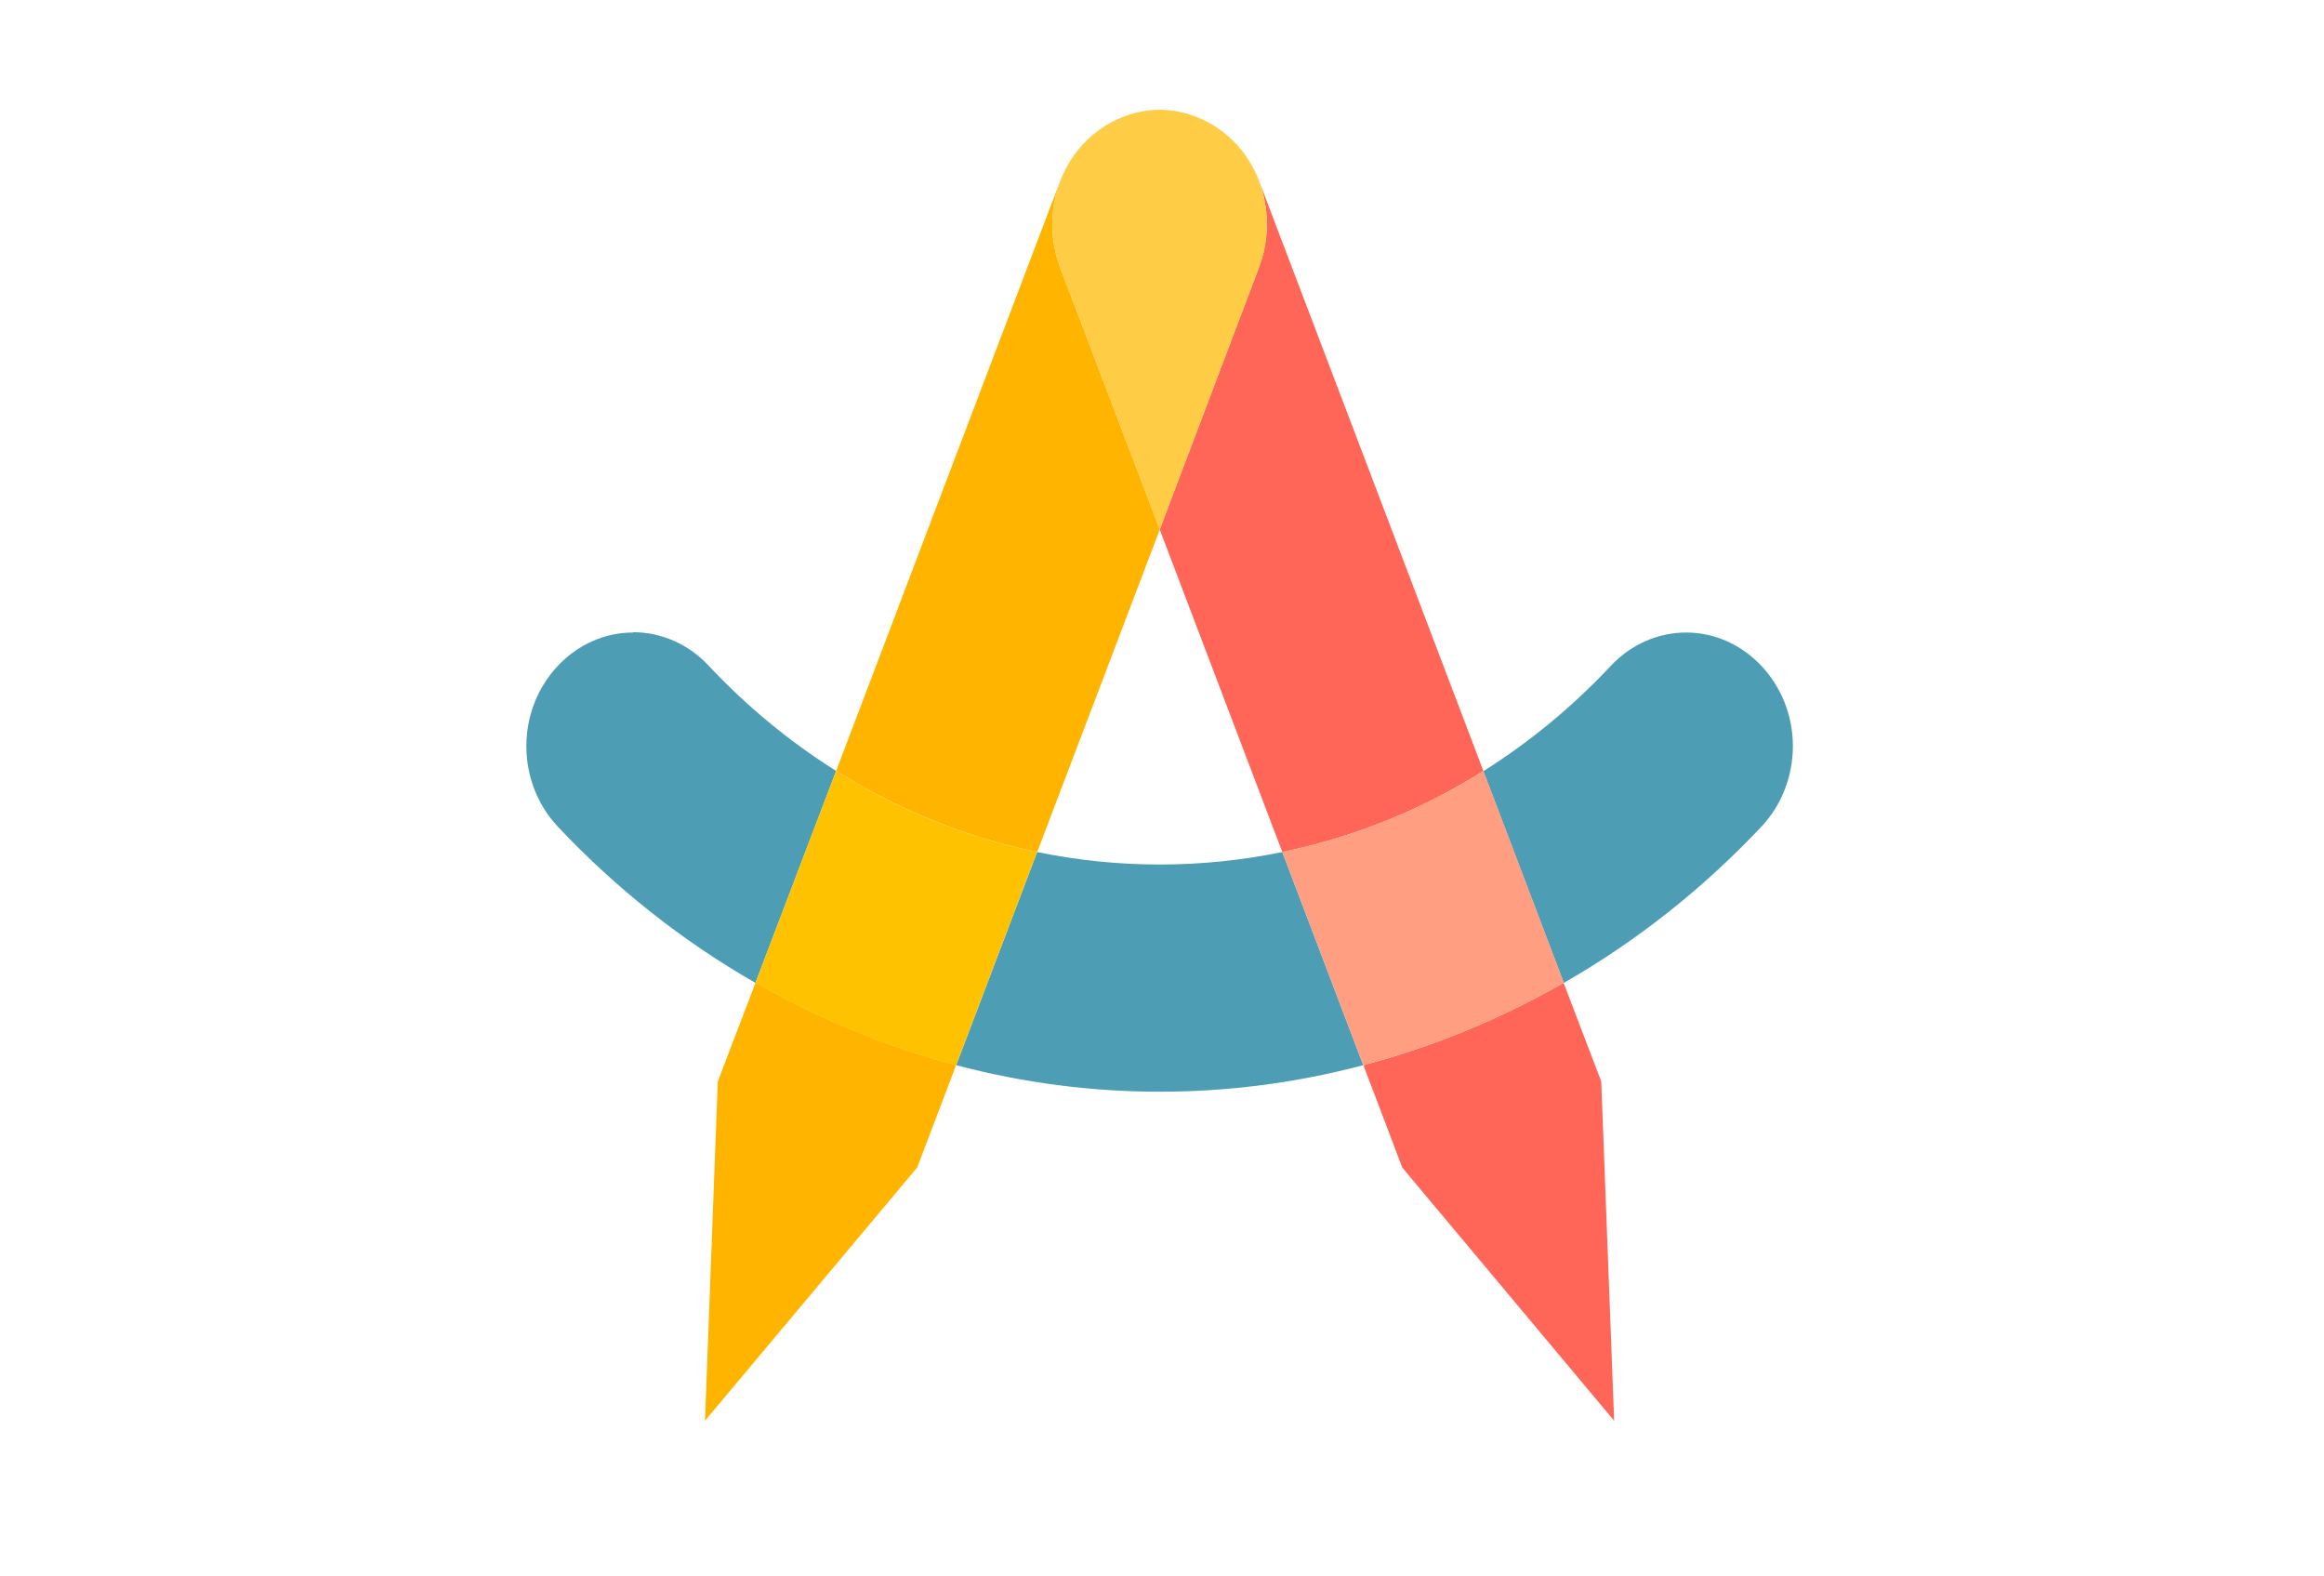
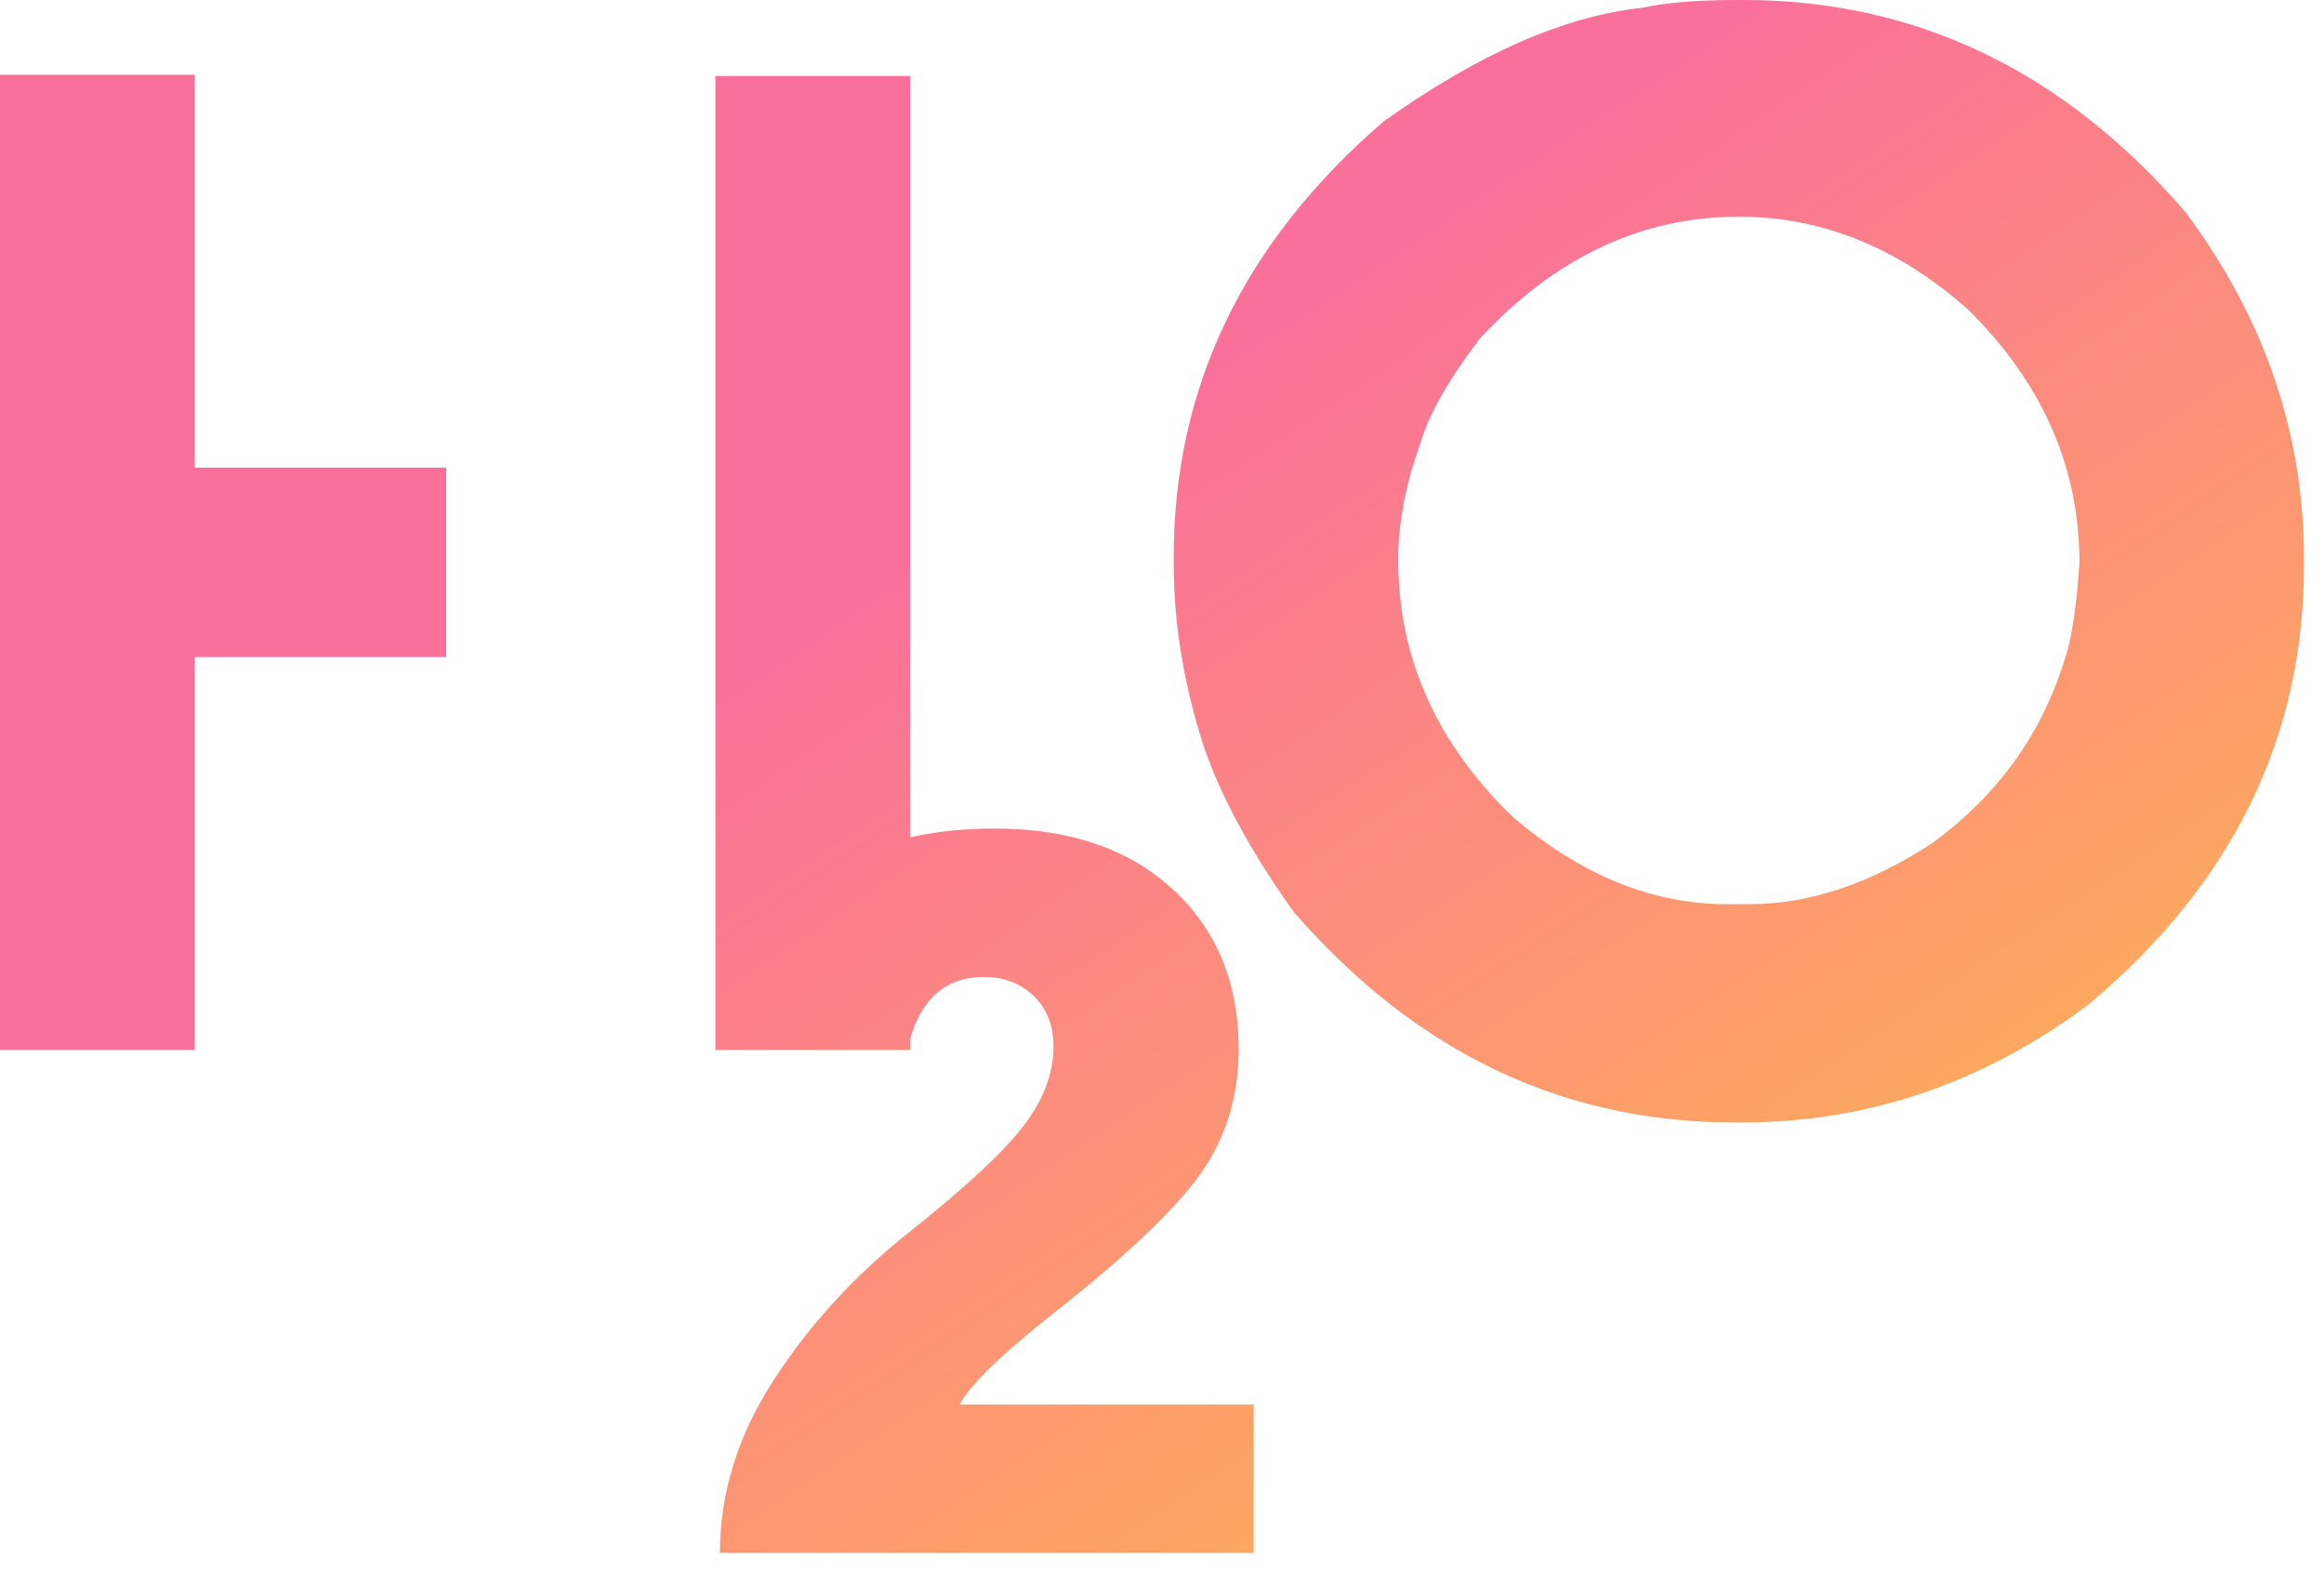
- <svg xmlns="http://www.w3.org/2000/svg" width="100%" height="100%" viewBox="0 0 413 280" version="1.1" xml:space="preserve" style="fill-rule:evenodd;clip-rule:evenodd;stroke-linejoin:round;stroke-miterlimit:1.414;">
-   <g transform="matrix(4.16667,0,0,4.16667,-0,-0)">
-     <g transform="matrix(0.322165,0,0,0.342967,22.4528,4.67935)">
-       <path d="M30.33,108.53L25.33,120.84L23.64,163L51.74,131.5L56.89,118.77C51.388,117.405 45.997,115.63 40.76,113.46C37.206,111.987 33.728,110.334 30.34,108.51L30.33,108.53ZM72.51,5.63C71.751,6.622 71.129,7.712 70.66,8.87L41,82.21C44.363,84.197 47.862,85.944 51.47,87.44C56.677,89.595 62.088,91.22 67.62,92.29L83.85,52.19L70.63,19.55C68.784,14.906 69.498,9.618 72.51,5.63Z" style="fill:rgb(255,181,0);fill-rule:nonzero;" />
-     </g>
-     <g transform="matrix(0.322165,0,0,0.342967,22.4528,4.67935)">
-       <path d="M95.17,5.64C98.162,9.635 98.857,14.917 97,19.55L83.84,52.19L100.07,92.29C105.602,91.219 111.013,89.594 116.22,87.44C119.828,85.944 123.327,84.197 126.69,82.21L97,8.87C96.534,7.716 95.915,6.63 95.16,5.64L95.17,5.64Z" style="fill:rgb(255,102,87);fill-rule:nonzero;" />
-     </g>
-     <g transform="matrix(0.322165,0,0,0.342967,22.4528,4.67935)">
-       <path d="M83.84,0C79.403,0.039 75.221,2.117 72.51,5.63C69.498,9.618 68.784,14.906 70.63,19.55L83.84,52.19L97,19.55C98.857,14.917 98.162,9.635 95.17,5.64C92.461,2.123 88.279,0.041 83.84,0Z" style="fill:rgb(255,204,69);fill-rule:nonzero;" />
-     </g>
-     <g transform="matrix(0.322165,0,0,0.342967,22.4528,4.67935)">
-       <path d="M137.35,108.53C133.962,110.354 130.484,112.006 126.93,113.48C121.693,115.65 116.302,117.425 110.8,118.79L115.95,131.52L144,163L142.29,120.82L137.29,108.51L137.35,108.53Z" style="fill:rgb(255,102,87);fill-rule:nonzero;" />
-     </g>
-     <g transform="matrix(0.322165,0,0,0.342967,22.4528,4.67935)">
-       <path d="M67.61,92.29L56.89,118.79C74.586,123.192 93.094,123.192 110.79,118.79L100.07,92.29C89.349,94.362 78.331,94.362 67.61,92.29ZM14.12,65C14.116,65 14.112,65 14.109,65C6.363,65 -0.011,71.374 -0.011,79.12C-0.011,82.861 1.476,86.453 4.12,89.1C11.858,96.829 20.685,103.385 30.32,108.56L41,82.21C34.838,78.569 29.159,74.164 24.1,69.1C21.452,66.444 17.85,64.953 14.1,64.96L14.12,65ZM153.56,65C149.81,64.993 146.208,66.484 143.56,69.14C138.506,74.199 132.835,78.6 126.68,82.24L137.33,108.56C146.965,103.385 155.792,96.829 163.53,89.1C166.174,86.453 167.661,82.861 167.661,79.12C167.661,71.374 161.287,65 153.541,65C153.538,65 153.534,65 153.53,65L153.56,65Z" style="fill:rgb(77,158,181);fill-rule:nonzero;" />
-     </g>
-     <g transform="matrix(0.322165,0,0,0.342967,22.4528,4.67935)">
-       <path d="M41,82.21L30.33,108.53C33.718,110.354 37.196,112.007 40.75,113.48C45.987,115.65 51.378,117.425 56.88,118.79L67.6,92.29C62.068,91.22 56.657,89.595 51.45,87.44C47.848,85.944 44.357,84.196 41,82.21Z" style="fill:rgb(255,194,0);fill-rule:nonzero;" />
-     </g>
-     <g transform="matrix(0.322165,0,0,0.342967,22.4528,4.67935)">
-       <path d="M126.69,82.21C123.327,84.197 119.828,85.944 116.22,87.44C111.013,89.594 105.602,91.219 100.07,92.29L110.79,118.79C116.292,117.425 121.683,115.65 126.92,113.48C130.474,112.006 133.952,110.354 137.34,108.53L126.69,82.21Z" style="fill:rgb(255,158,128);fill-rule:nonzero;" />
-     </g>
+ <svg xmlns="http://www.w3.org/2000/svg" width="99px" height="67px" viewBox="0 0 99 67" version="1.1">
+   <defs>
+     <linearGradient x1="100%" y1="100%" x2="38.104%" y2="38.104%" id="linearGradient-1">
+       <stop stop-color="#FFC83E" offset="0%" />
+       <stop stop-color="#FA709A" offset="100%" />
+     </linearGradient>
+   </defs>
+   <g id="logo" stroke="none" stroke-width="1" fill="none" fill-rule="evenodd">
+     <path d="M0,3.183 L8.297,3.183 L8.297,19.92 L19.01,19.92 L19.01,27.987 L8.297,27.987 L8.297,44.725 L0,44.725 L0,3.183 Z M38.772,35.667 L38.772,3.24 L30.476,3.24 L30.476,44.725 L38.772,44.725 L38.772,44.244 C39.282,42.491 40.331,41.614 41.92,41.614 C42.771,41.614 43.476,41.885 44.037,42.426 C44.598,42.968 44.878,43.683 44.878,44.572 C44.878,45.732 44.443,46.873 43.573,47.994 C42.703,49.116 41.098,50.604 38.759,52.46 C36.42,54.316 34.486,56.424 32.959,58.782 C31.432,61.141 30.668,63.596 30.668,66.148 L53.404,66.148 L53.404,59.826 L40.876,59.826 C41.34,58.976 42.674,57.68 44.878,55.94 C47.971,53.504 50.059,51.523 51.142,49.995 C52.225,48.468 52.766,46.699 52.766,44.688 C52.766,41.866 51.828,39.594 49.953,37.873 C48.078,36.153 45.555,35.292 42.384,35.292 C41.071,35.292 39.867,35.417 38.772,35.667 Z M73.939,0 L74.271,0 C81.62,0 87.896,3.01 93.098,9.031 C96.462,13.547 98.145,18.461 98.145,23.773 L98.145,24.105 C98.145,31.454 95.068,37.697 88.914,42.832 C84.443,46.152 79.54,47.812 74.205,47.812 L73.873,47.812 C66.568,47.812 60.315,44.824 55.113,38.848 C53.298,36.302 52.025,33.967 51.295,31.842 C50.432,29.186 50,26.585 50,24.039 L50,23.707 C50,16.491 52.977,10.315 58.932,5.18 C62.96,2.302 66.635,0.686 69.955,0.332 C70.973,0.111 72.301,0 73.939,0 Z M59.562,23.84 C59.562,28.001 61.189,31.654 64.443,34.797 C67.343,37.276 70.387,38.516 73.574,38.516 L74.504,38.516 C77.072,38.516 79.684,37.641 82.34,35.893 C85.085,33.878 86.944,31.311 87.918,28.189 C88.228,27.37 88.449,25.965 88.582,23.973 C88.582,19.9 86.999,16.303 83.834,13.182 C80.868,10.548 77.614,9.23 74.072,9.23 C69.933,9.23 66.258,10.957 63.049,14.41 C61.699,16.181 60.846,17.686 60.492,18.926 C59.872,20.652 59.562,22.29 59.562,23.84 Z" id="Combined-Shape" fill="url(#linearGradient-1)" />
  </g>
</svg>
